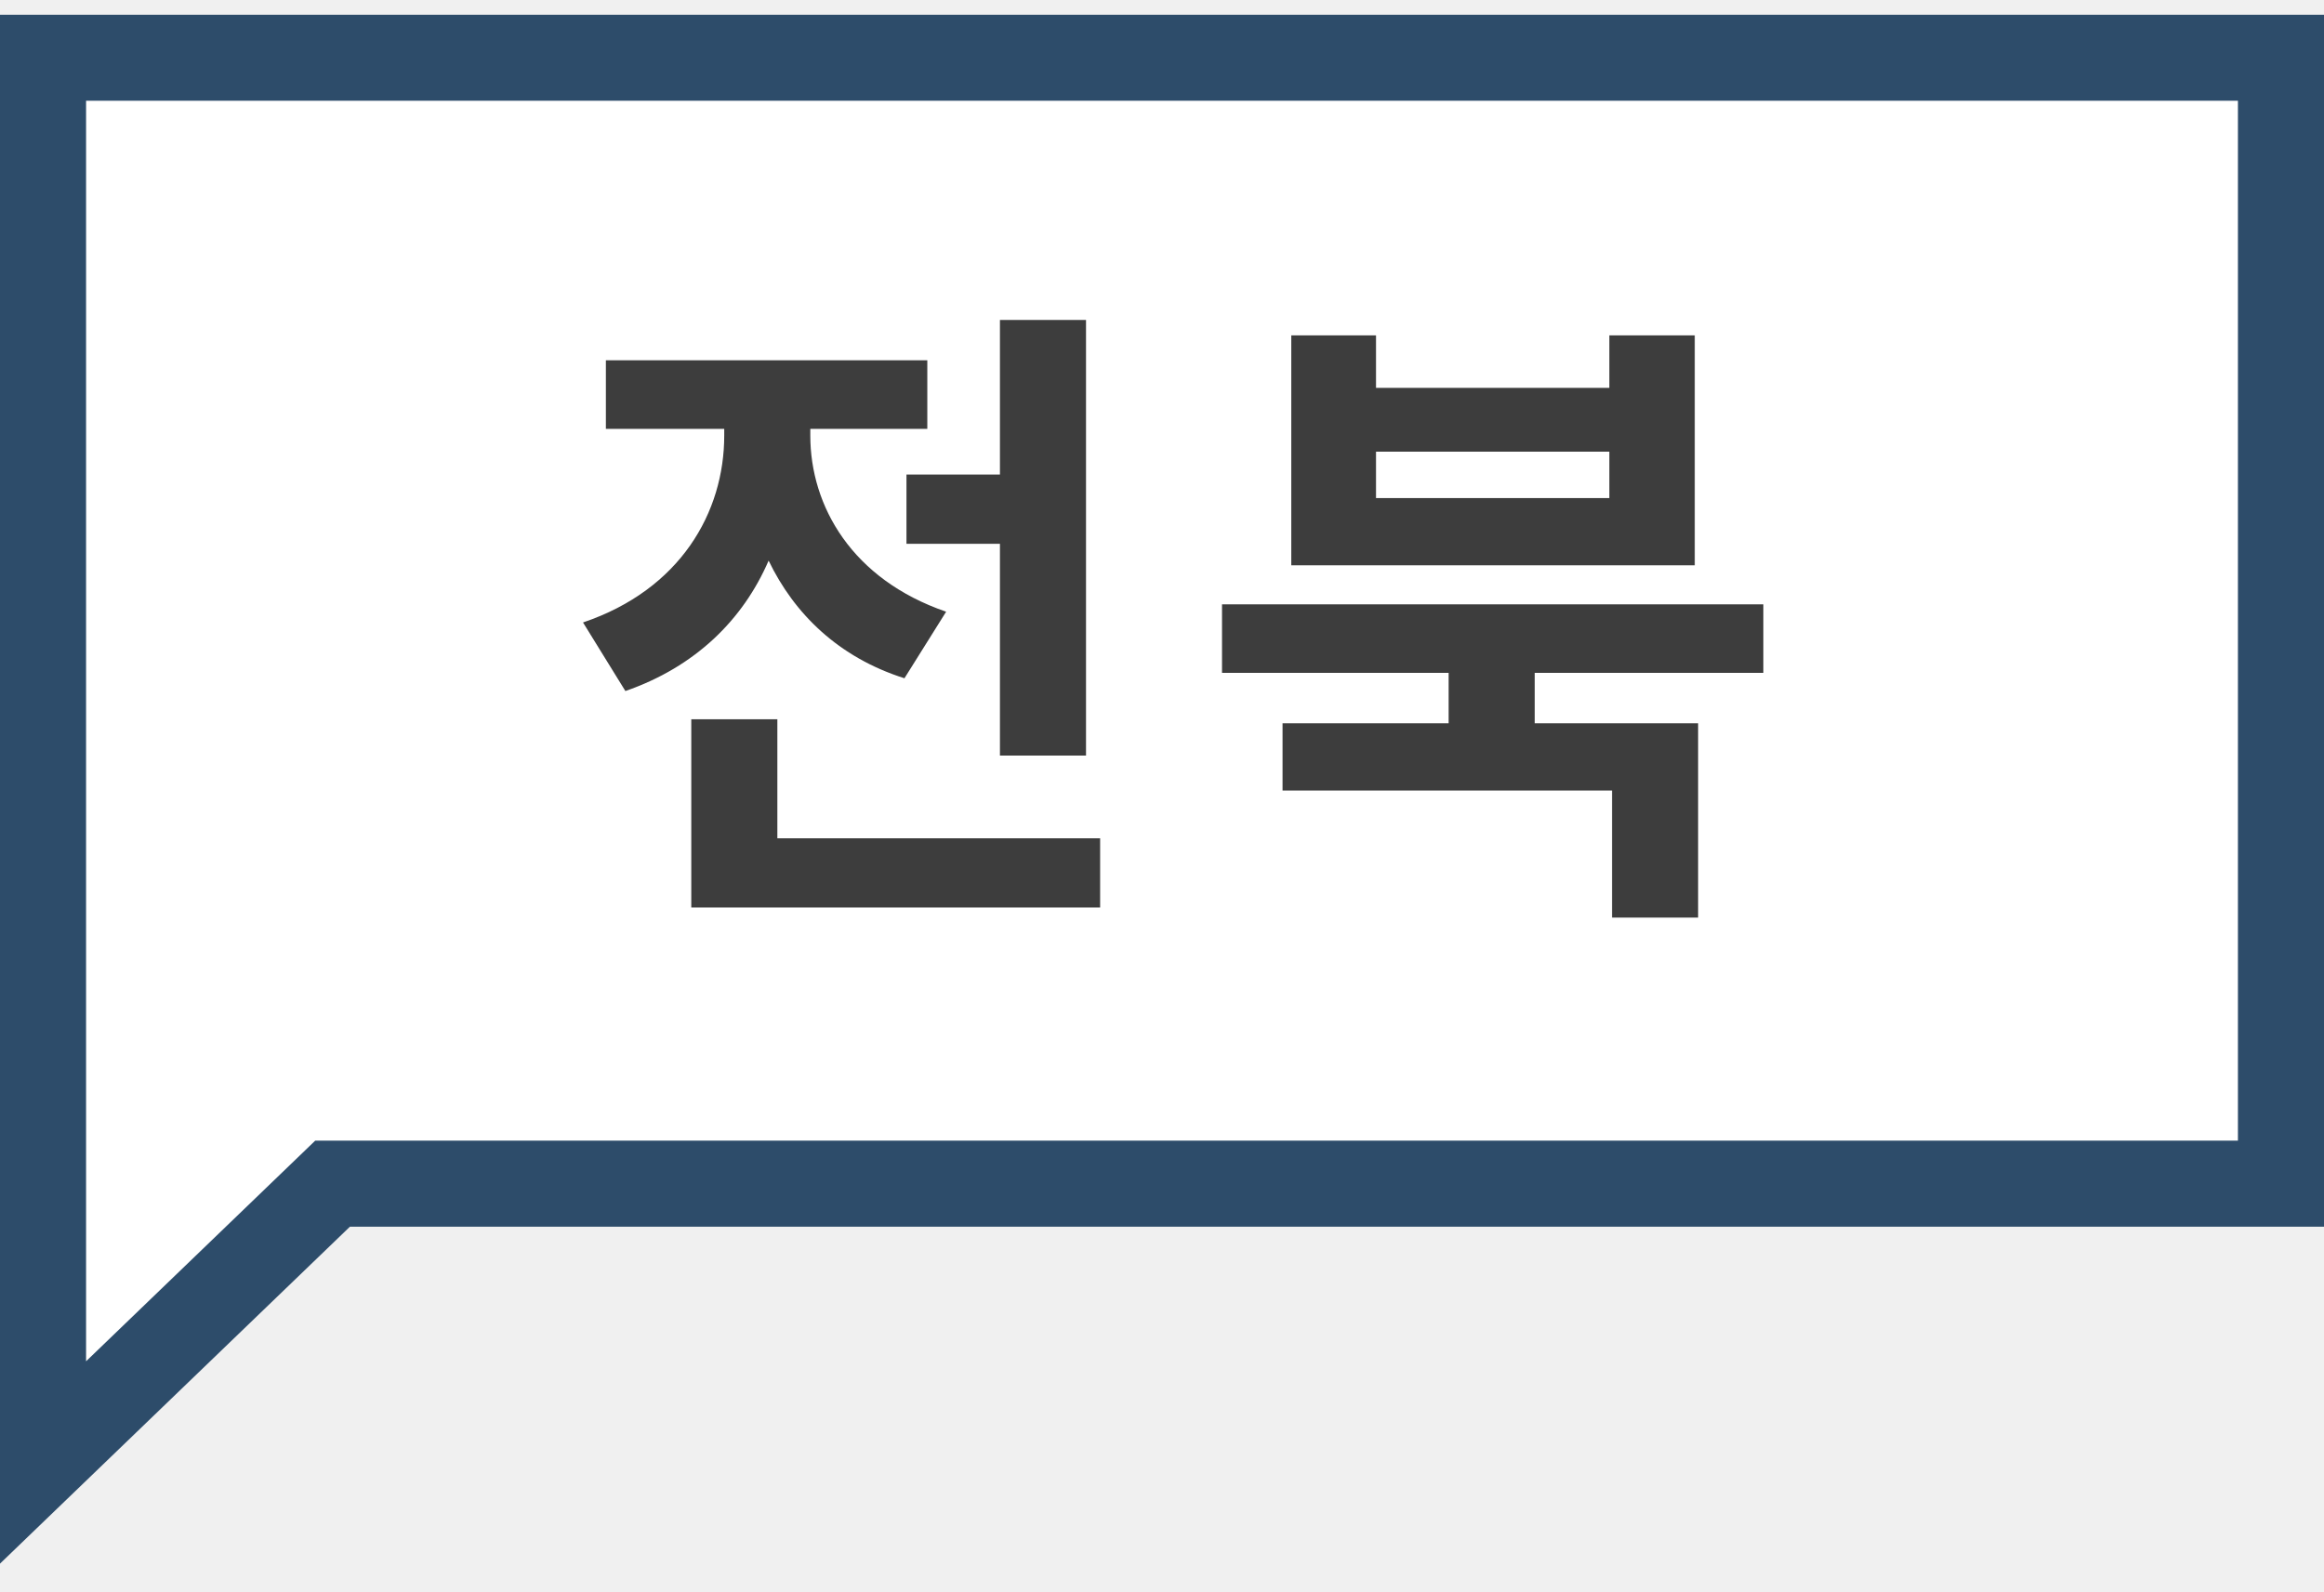
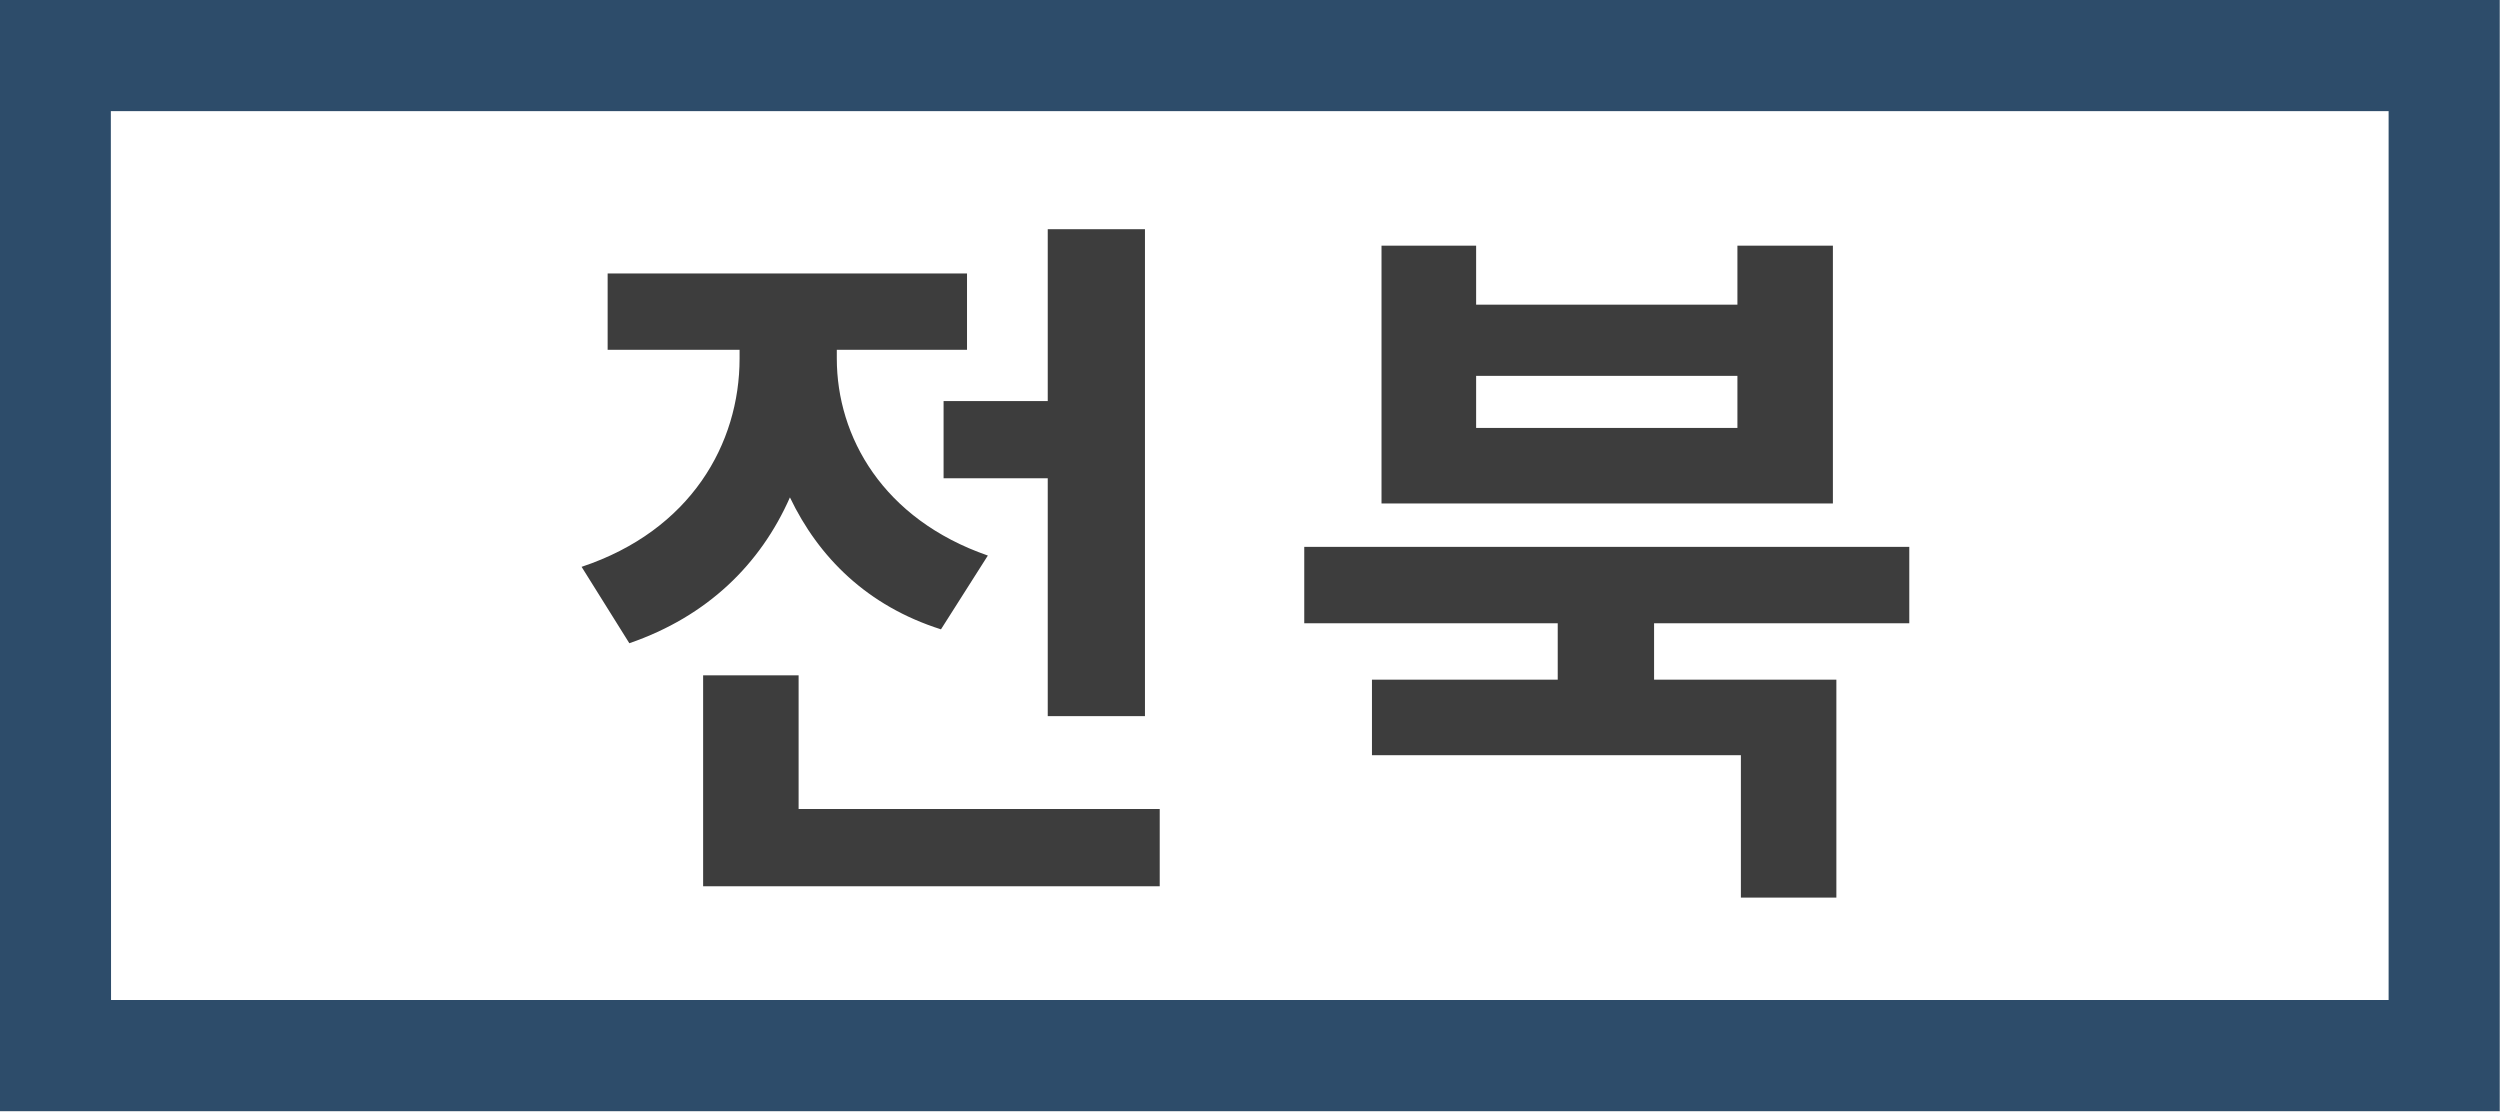
- <svg xmlns="http://www.w3.org/2000/svg" width="54" height="37" viewBox="0 0 54 37">
+ <svg xmlns="http://www.w3.org/2000/svg" width="45" height="20" viewBox="0 0 45 20">
  <g fill="none" fill-rule="evenodd">
    <g>
      <g>
-         <path fill="#FFF" stroke="#2D4C6A" stroke-width="2" d="M53 1v26.168H7.728L1 33.648V1h52z" transform="translate(-710 -1113) translate(710 1113.342)" />
-         <text fill="#3D3D3D" font-family="NotoSansCJKkr-Bold, Noto Sans CJK KR" font-size="15" font-weight="bold" letter-spacing="1" transform="translate(-710 -1113) translate(710 1113.342)">
-           <tspan x="13" y="19.658">전북</tspan>
+         <path fill="#FFF" stroke="#2D4C6A" stroke-width="2" d="M43.995 1v18H.999L.995 1h43z" transform="translate(-137 -876) translate(137 876)" />
+         <text fill="#3D3D3D" font-family="NotoSansCJKkr-Bold, Noto Sans CJK KR" font-size="13" font-weight="bold" letter-spacing="1" transform="translate(-137 -876) translate(137 876)">
+           <tspan x="10" y="15">전북</tspan>
        </text>
      </g>
    </g>
  </g>
</svg>
